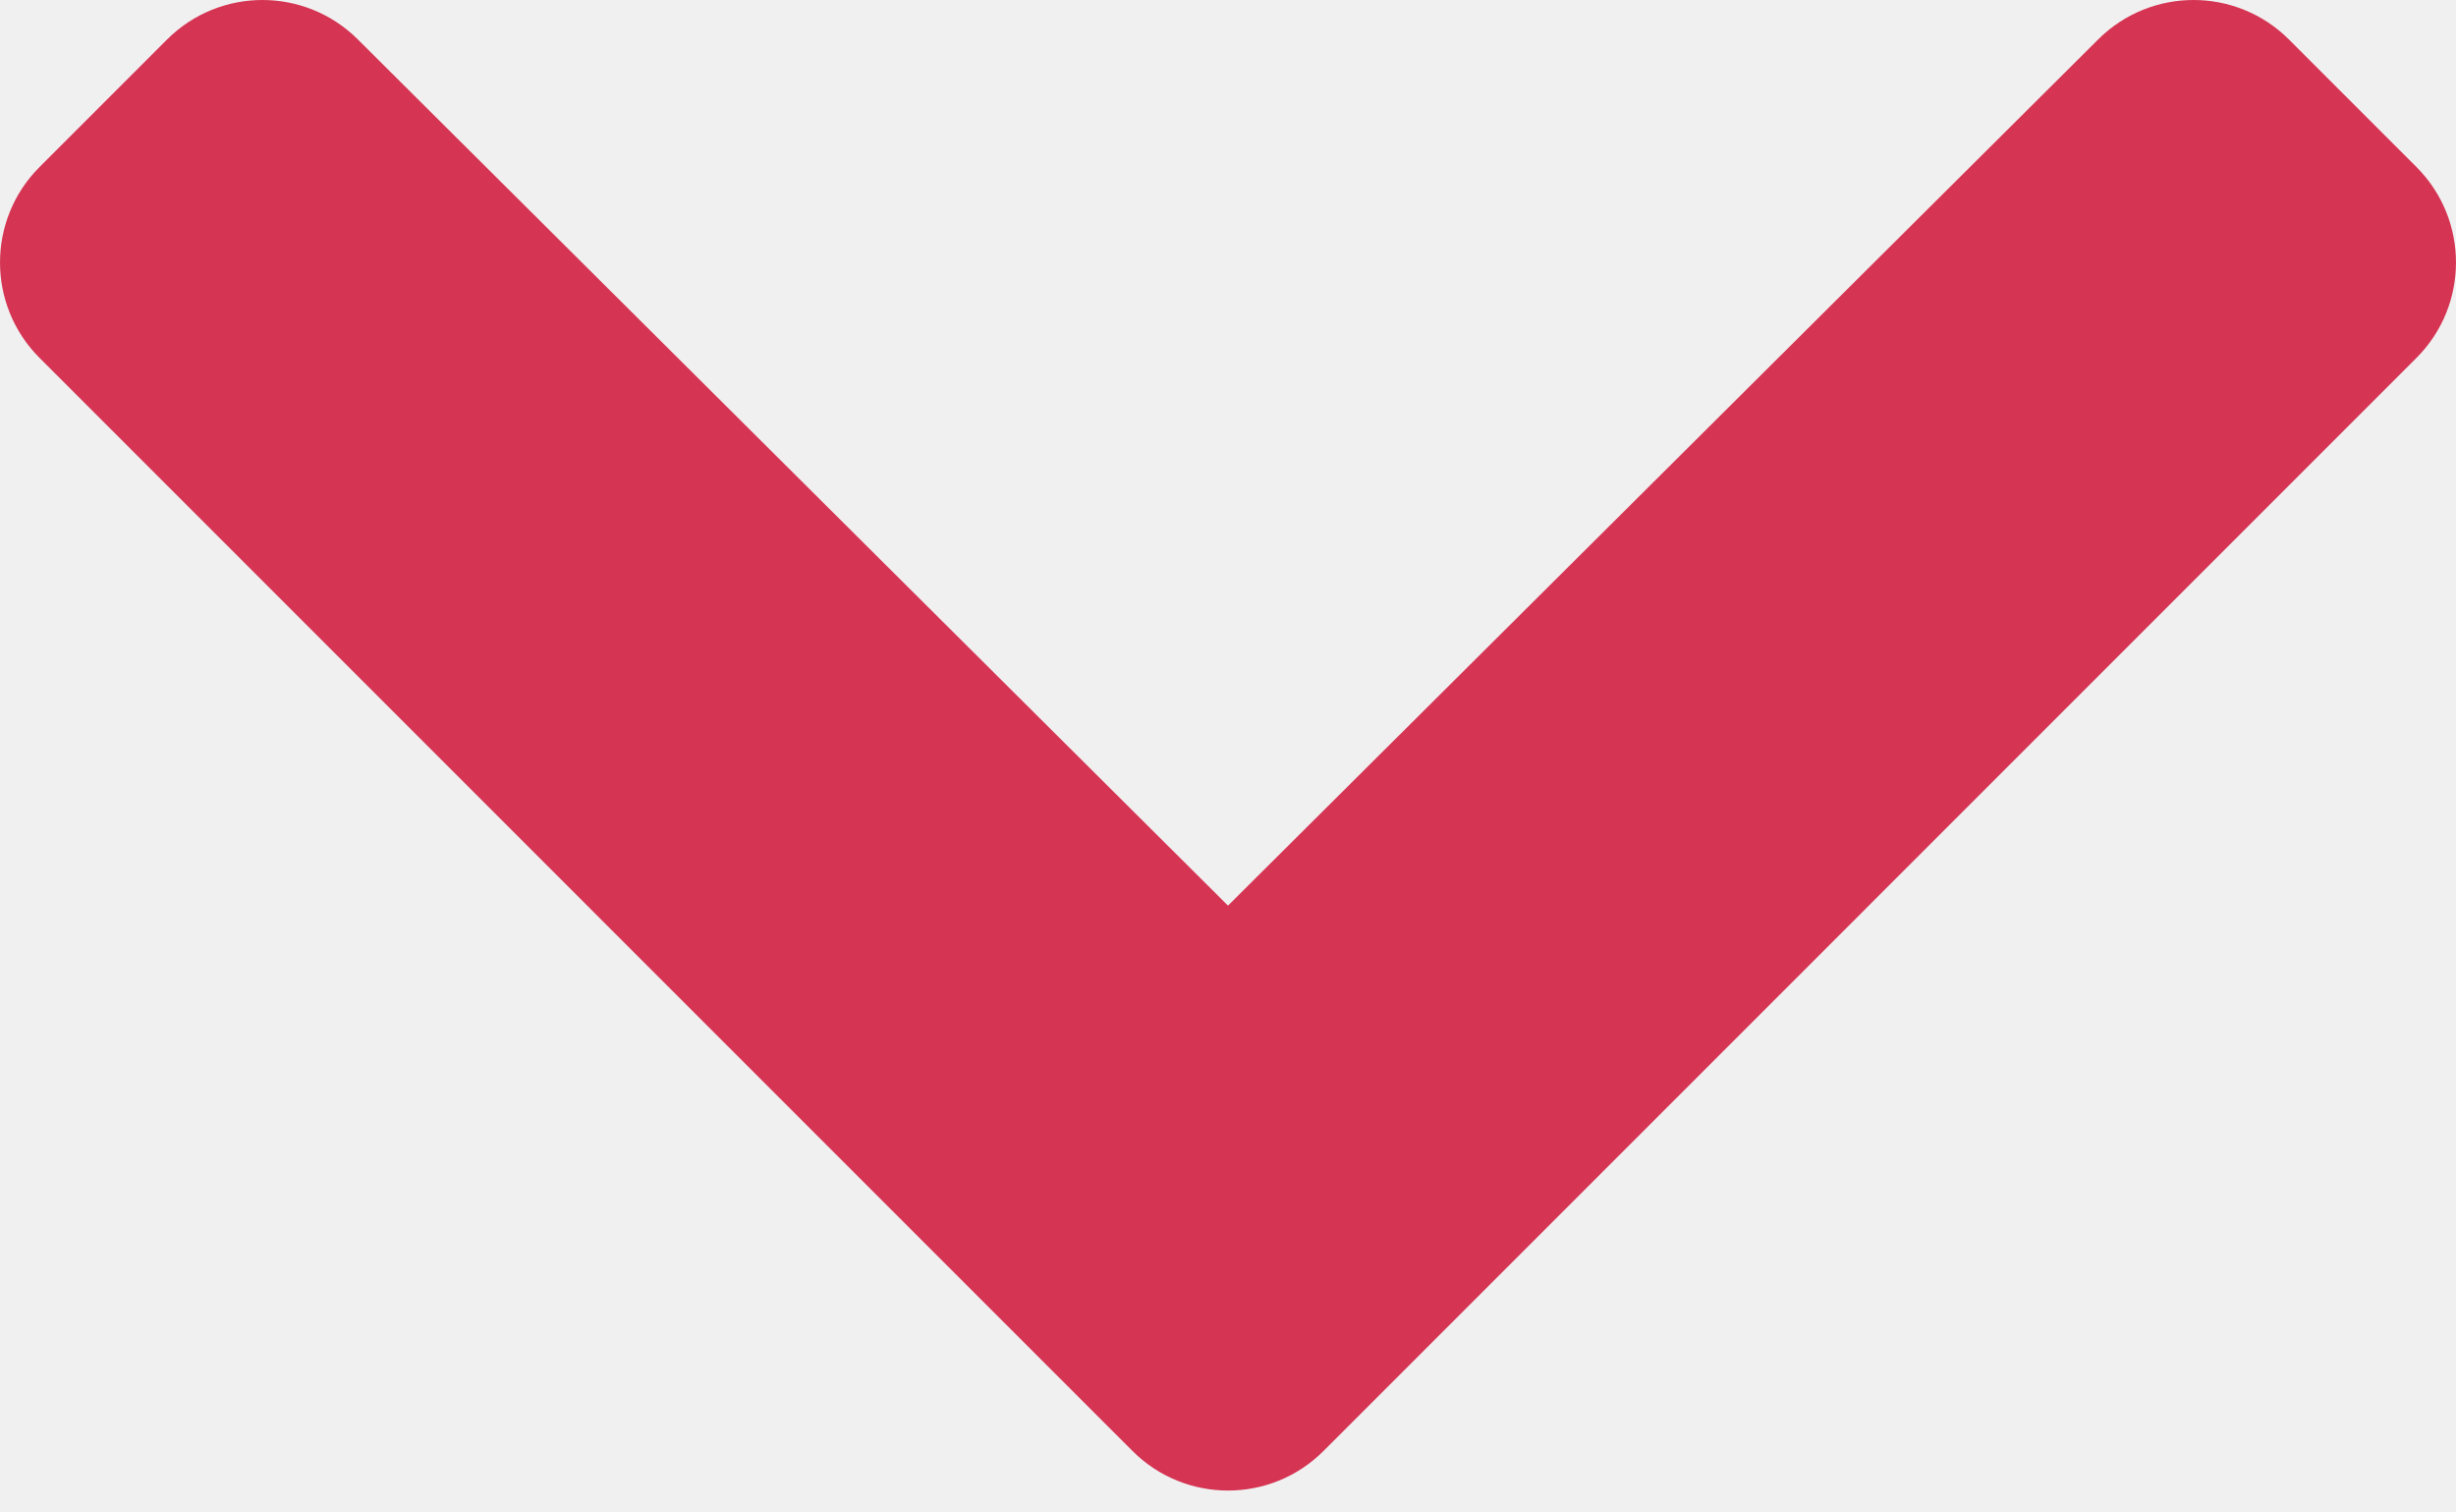
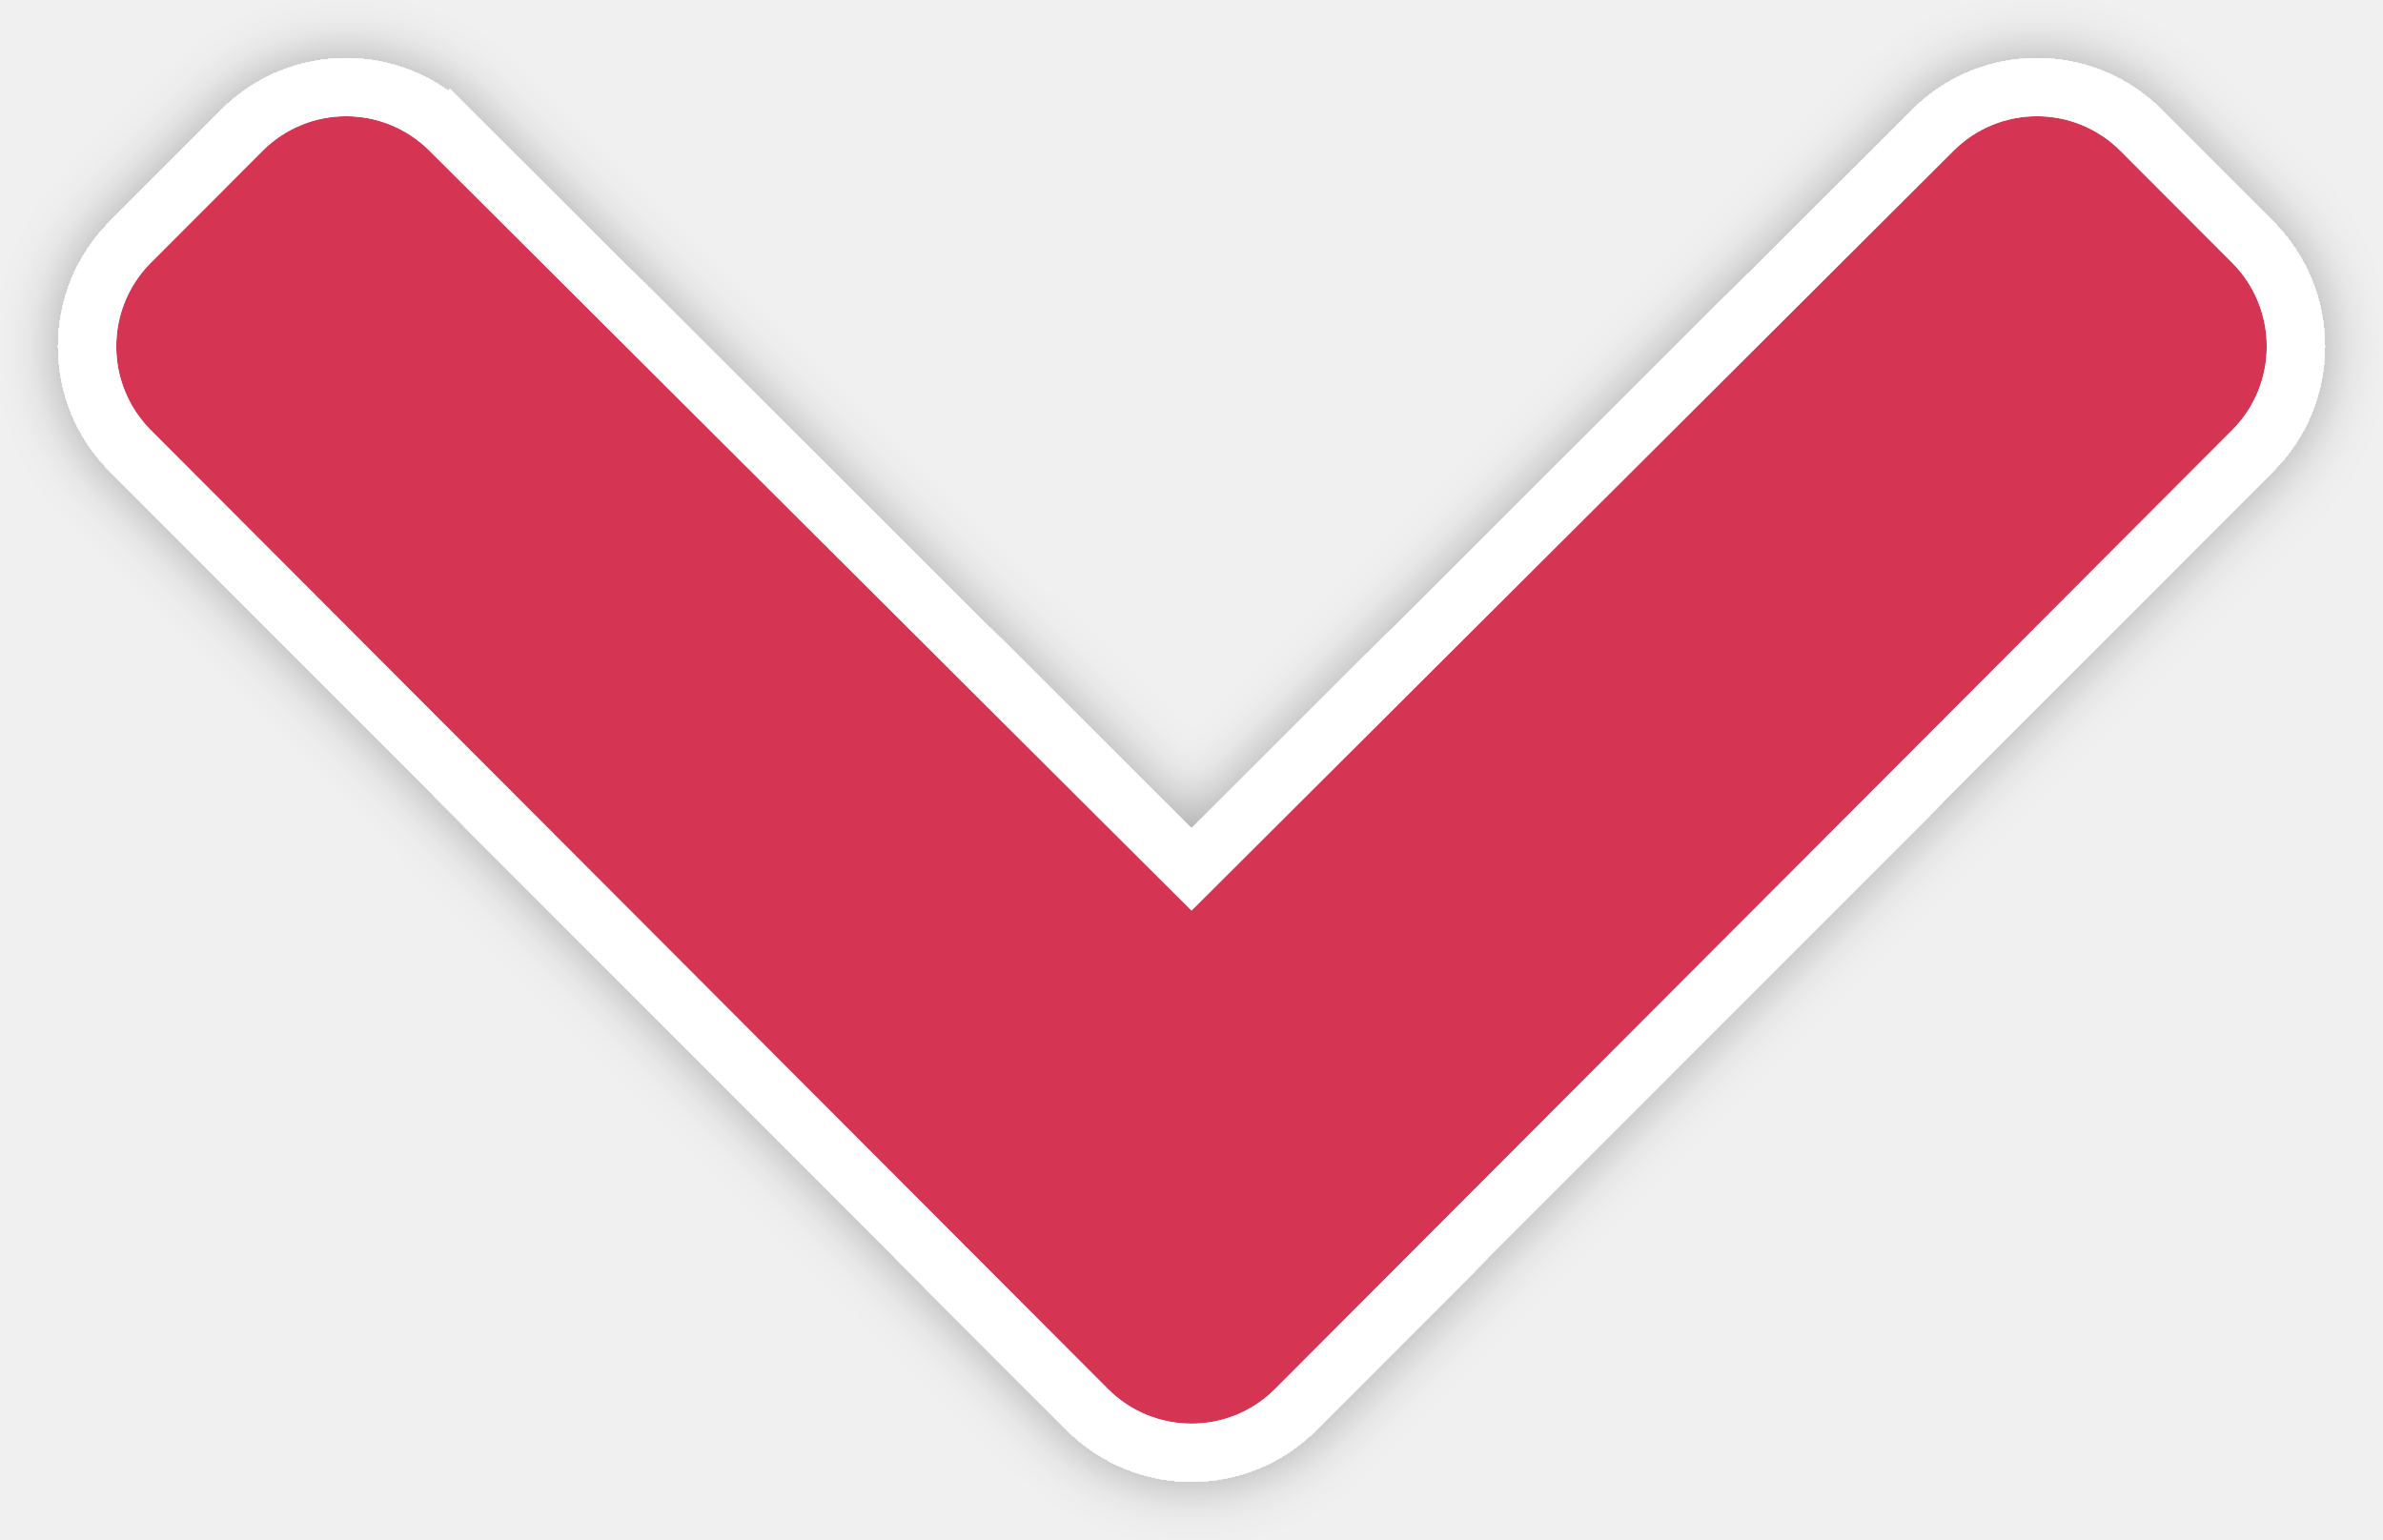
- <svg xmlns="http://www.w3.org/2000/svg" width="39" height="24" viewBox="0 0 39 24" fill="none">
-   <path d="M17.984 23.04L0.628 5.683C-0.209 4.846 -0.209 3.489 0.628 2.652L2.652 0.628C3.488 -0.208 4.842 -0.209 5.68 0.624L19.5 14.38L33.32 0.624C34.158 -0.209 35.512 -0.208 36.348 0.628L38.372 2.652C39.209 3.489 39.209 4.846 38.372 5.683L21.016 23.04C20.179 23.877 18.822 23.877 17.984 23.04Z" fill="#D53453" />
+ <svg xmlns="http://www.w3.org/2000/svg" width="82" height="53" viewBox="0 0 82 53" fill="none">
+   <g filter="url(#filter0_d_213_27)">
+     <path d="M38.124 47.806L5.191 14.806C3.603 13.214 3.603 10.634 5.191 9.043L9.032 5.194C10.618 3.605 13.188 3.602 14.777 5.187L41 31.34L67.223 5.187C68.812 3.602 71.382 3.605 72.968 5.194L76.809 9.043C78.397 10.634 78.397 13.214 76.809 14.806L43.876 47.806C42.288 49.398 39.712 49.398 38.124 47.806Z" fill="#D53453" />
+     <path d="M37.416 48.513L37.416 48.513C39.395 50.496 42.605 50.496 44.584 48.513L44.584 48.513L77.516 15.512C77.517 15.512 77.517 15.512 77.517 15.512C79.495 13.53 79.494 10.318 77.517 8.336L73.675 4.487C71.7 2.508 68.497 2.504 66.517 4.479L41 29.928L15.483 4.479L14.777 5.187L15.483 4.479C13.503 2.504 10.3 2.508 8.325 4.487L4.483 8.336C4.483 8.336 4.483 8.336 4.483 8.336C2.505 10.318 2.506 13.53 4.483 15.512L37.416 48.513Z" stroke="white" stroke-width="2" />
+   </g>
+   <defs>
+     <filter id="filter0_d_213_27" x="0" y="0" width="82" height="53" filterUnits="userSpaceOnUse" color-interpolation-filters="sRGB">
+       <feFlood flood-opacity="0" result="BackgroundImageFix" />
+       <feColorMatrix in="SourceAlpha" type="matrix" values="0 0 0 0 0 0 0 0 0 0 0 0 0 0 0 0 0 0 127 0" result="hardAlpha" />
+       <feOffset />
+       <feGaussianBlur stdDeviation="1" />
+       <feComposite in2="hardAlpha" operator="out" />
+       <feColorMatrix type="matrix" values="0 0 0 0 0 0 0 0 0 0 0 0 0 0 0 0 0 0 0.3 0" />
+       <feBlend mode="normal" in2="BackgroundImageFix" result="effect1_dropShadow_213_27" />
+       <feBlend mode="normal" in="SourceGraphic" in2="effect1_dropShadow_213_27" result="shape" />
+     </filter>
+   </defs>
</svg>
